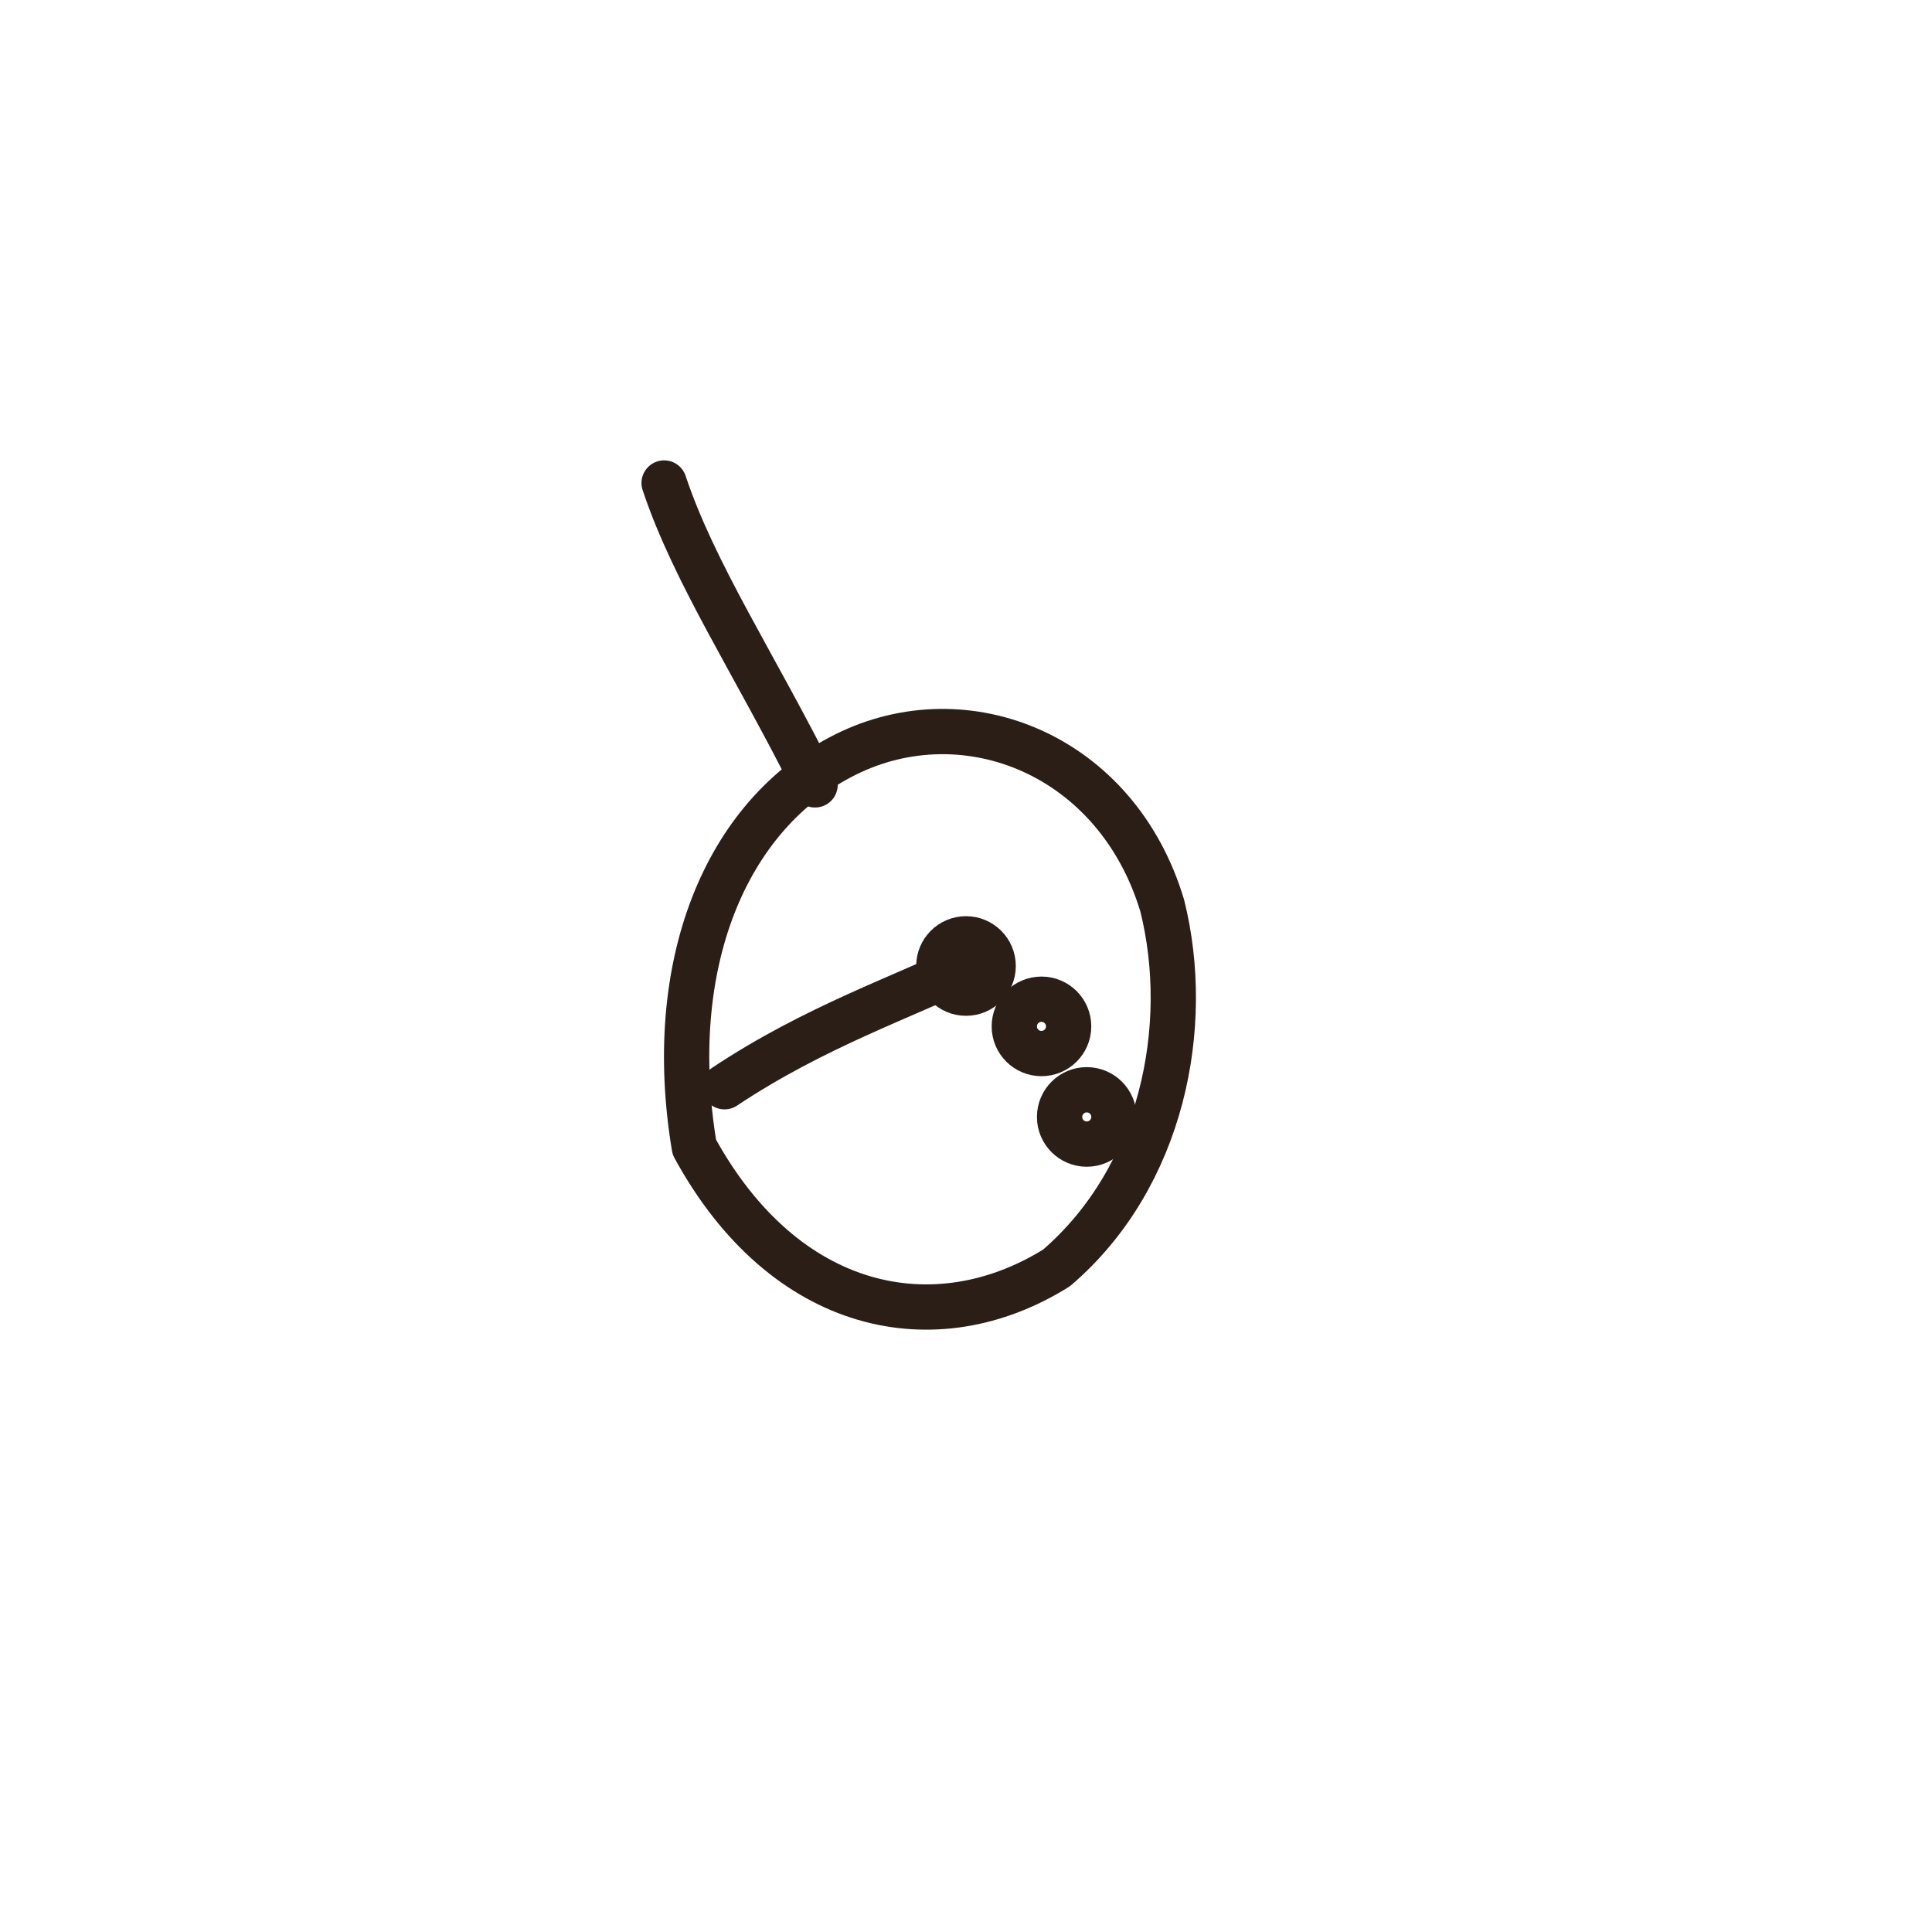
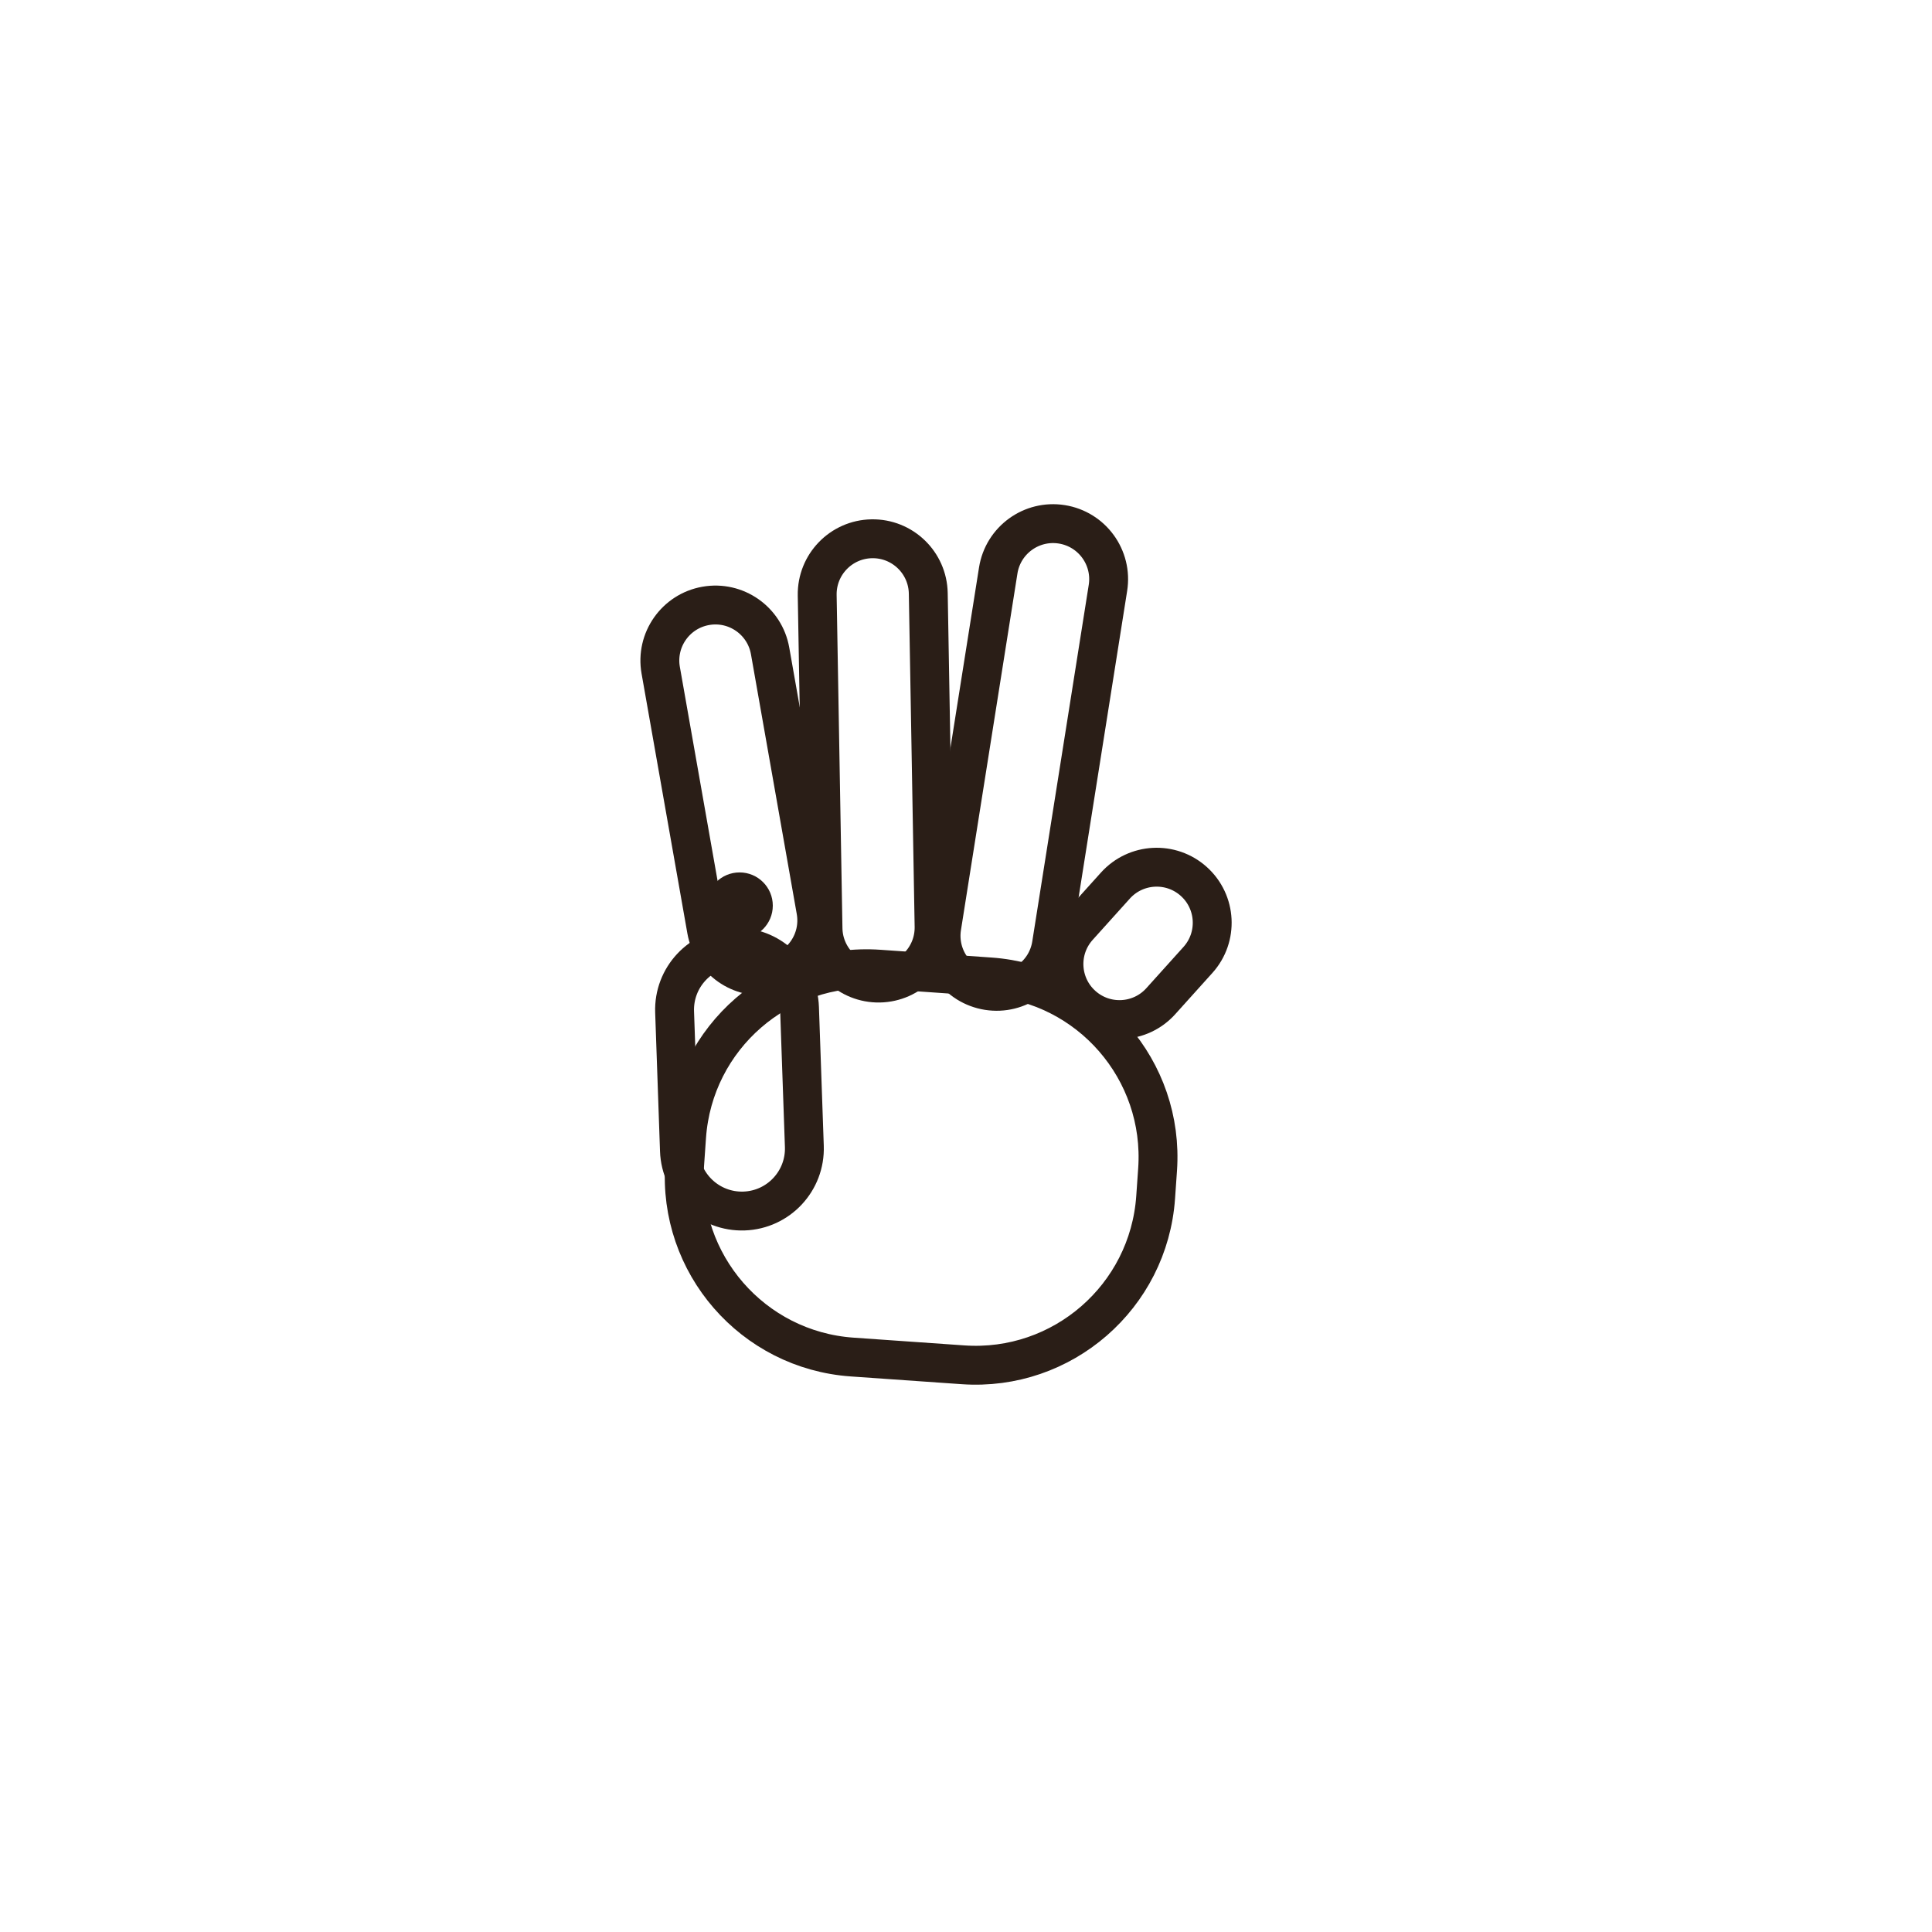
<svg xmlns="http://www.w3.org/2000/svg" viewBox="0 0 128 128" role="img" aria-hidden="true">
-   <g fill="none" stroke="#2A1E17" stroke-width="3" stroke-linecap="round" stroke-linejoin="round">
-     <g transform="translate(60,70)">
-       <path d="M-14,6 C-16,-6 -12,-16 -4,-20 C4,-24 14,-20 17,-10 C19,-2 17,8 10,14 C2,19 -8,17 -14,6 Z" />
-       <circle cx="4" cy="-6" r="1.8" />
-       <circle cx="9" cy="-2" r="1.8" />
-       <circle cx="12" cy="4" r="1.8" />
-       <path d="M-12,2 C-6,-2 0,-4 4,-6" />
-       <path d="M-6,-18 C-10,-26 -14,-32 -16,-38" />
+   <g fill="none" stroke="#2A1E17" stroke-width="2.8" stroke-linecap="round" stroke-linejoin="round">
+     <g transform="translate(60,92) rotate(4) scale(0.92)">
+       <rect x="-17" y="-30" width="34" height="28" rx="13" />
+       <g transform="rotate(-14 -12 -30)">
+         <rect x="-16" y="-56" width="8" height="27" rx="4" />
+       </g>
+       <g transform="rotate(-5 -4 -30)">
+         <rect x="-8" y="-61" width="8" height="32" rx="4" />
+       </g>
+       <g transform="rotate(5 4 -30)">
+         <rect x="0" y="-63" width="8" height="34" rx="4" />
+       </g>
+       <g transform="rotate(38 12 -30)">
+         <rect x="8" y="-40" width="8" height="12" rx="4" />
+       </g>
+       <g transform="rotate(-96 -12 -12)">
+         <rect x="-12" y="-17" width="19" height="9" rx="4.5" />
+       </g>
    </g>
  </g>
+   <circle cx="49" cy="60" r="2.2" fill="#2A1E17" stroke="none" />
</svg>
